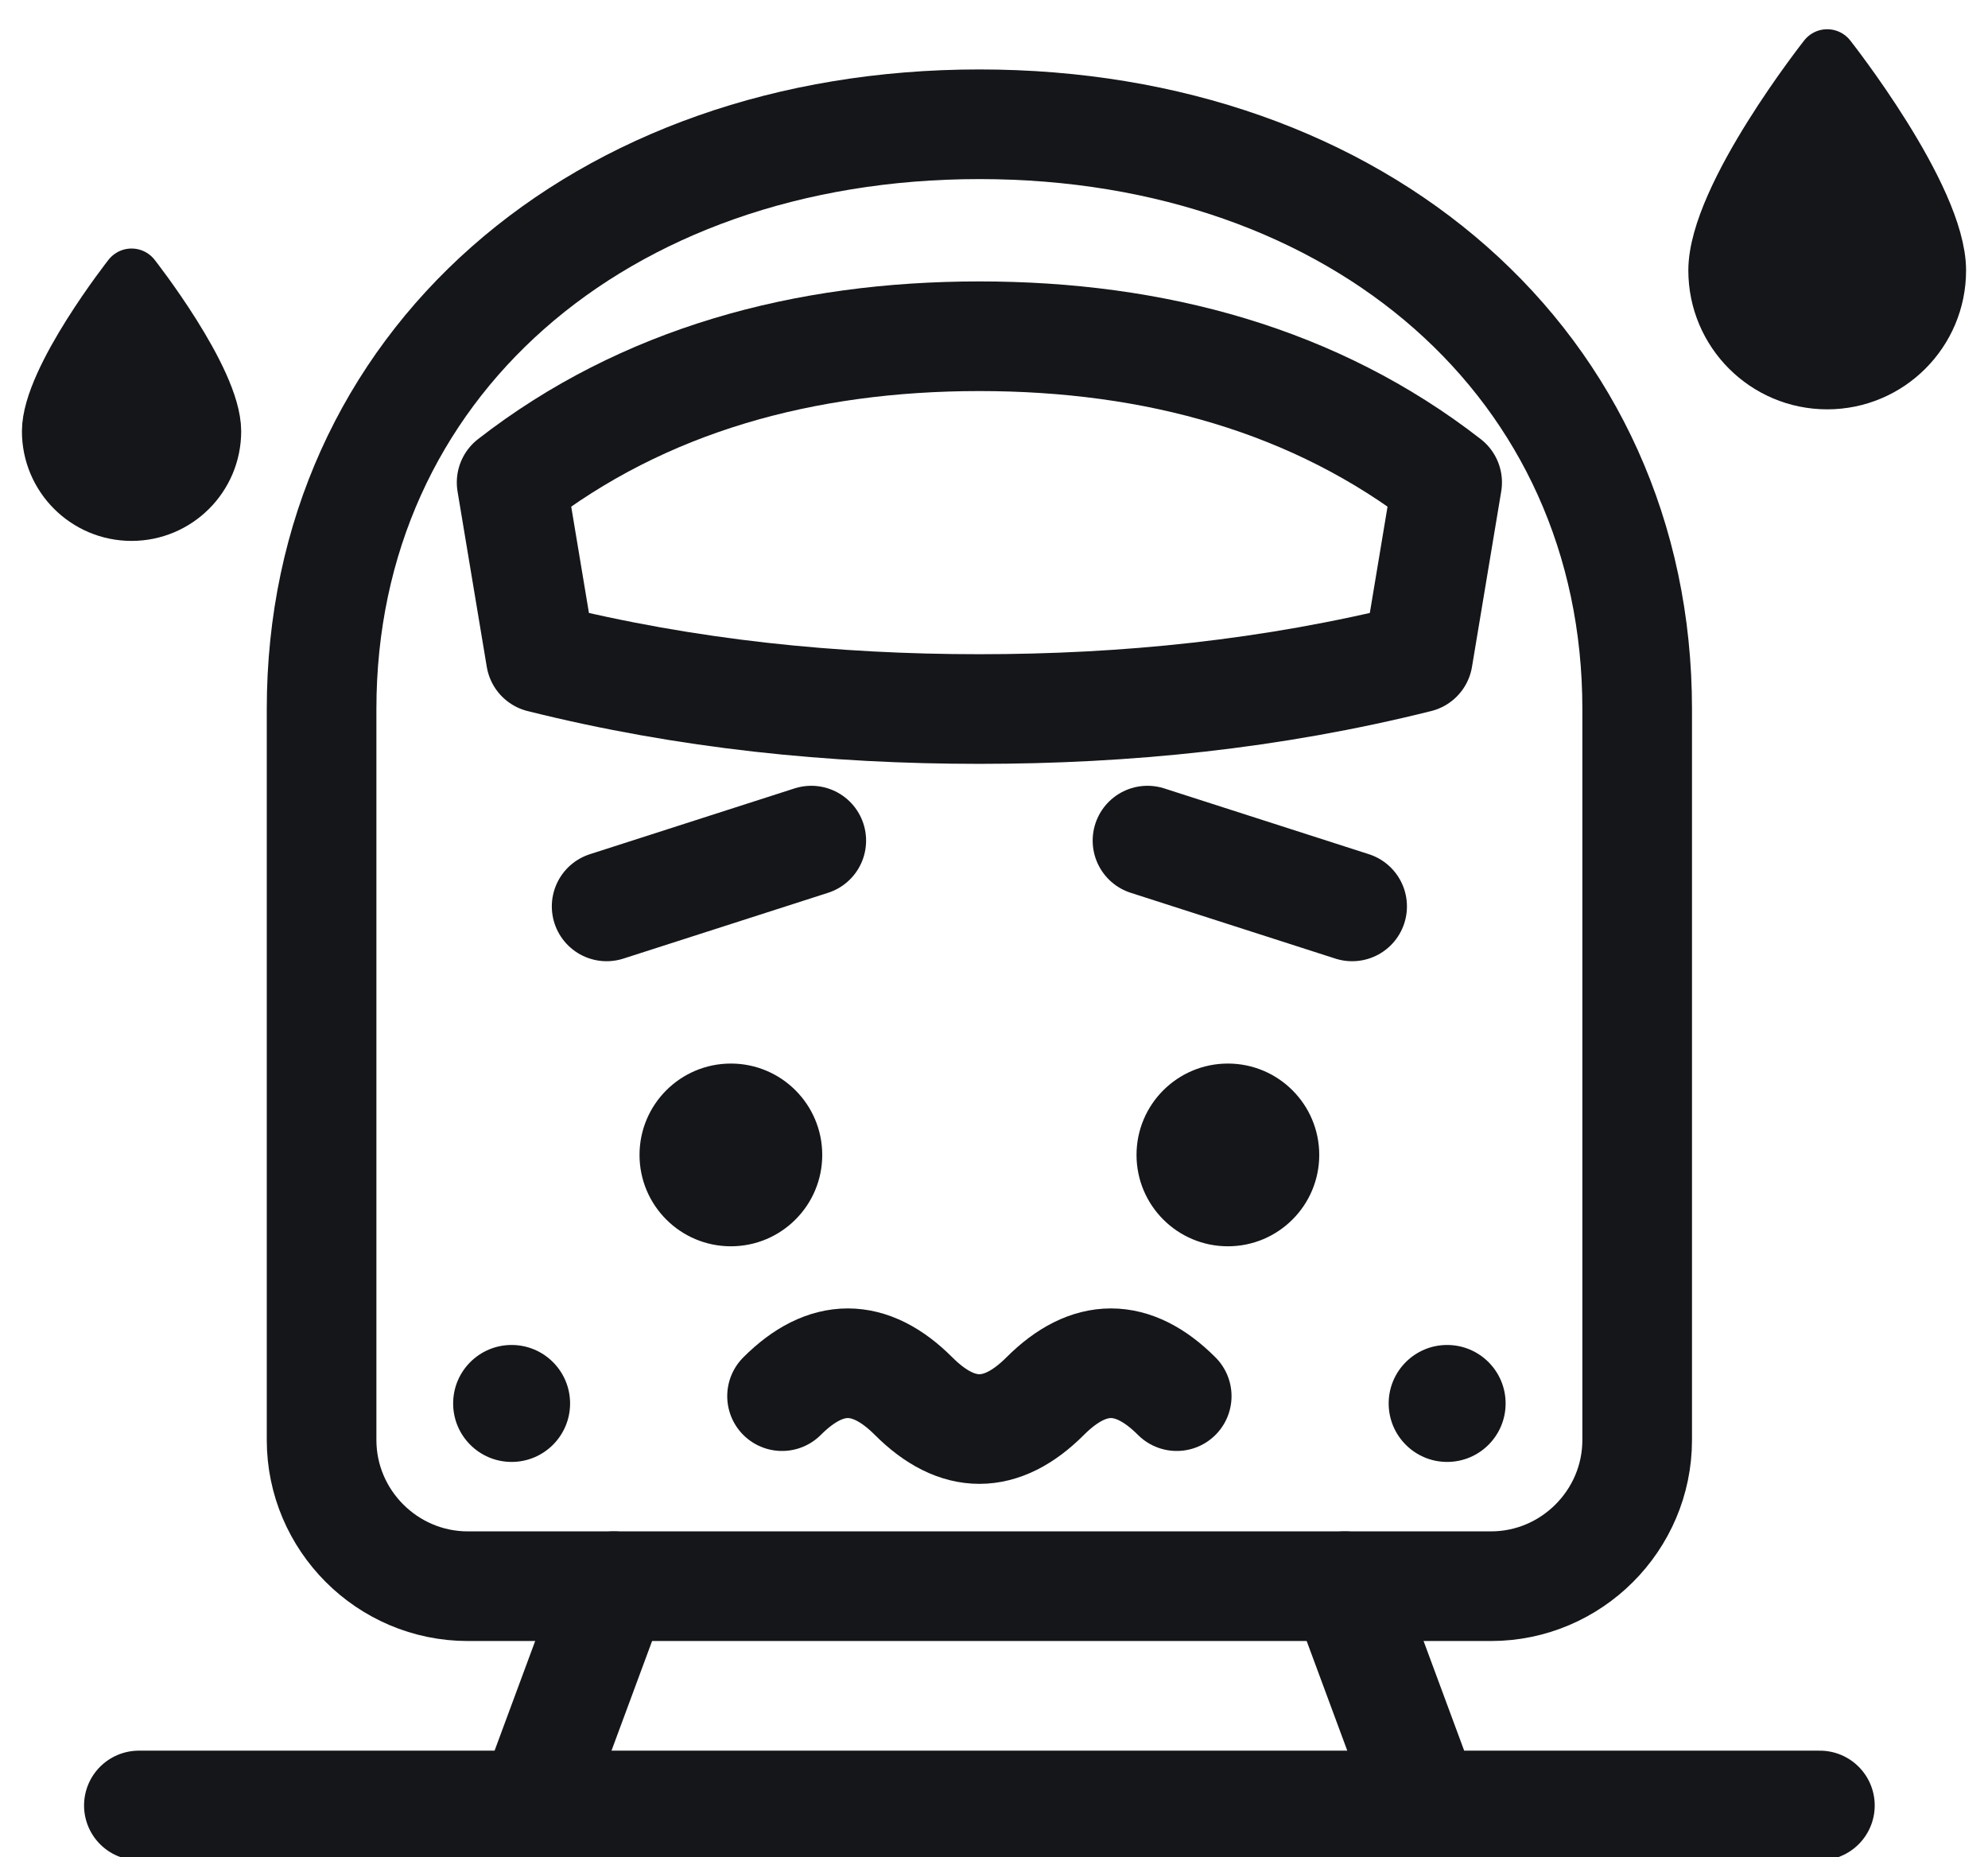
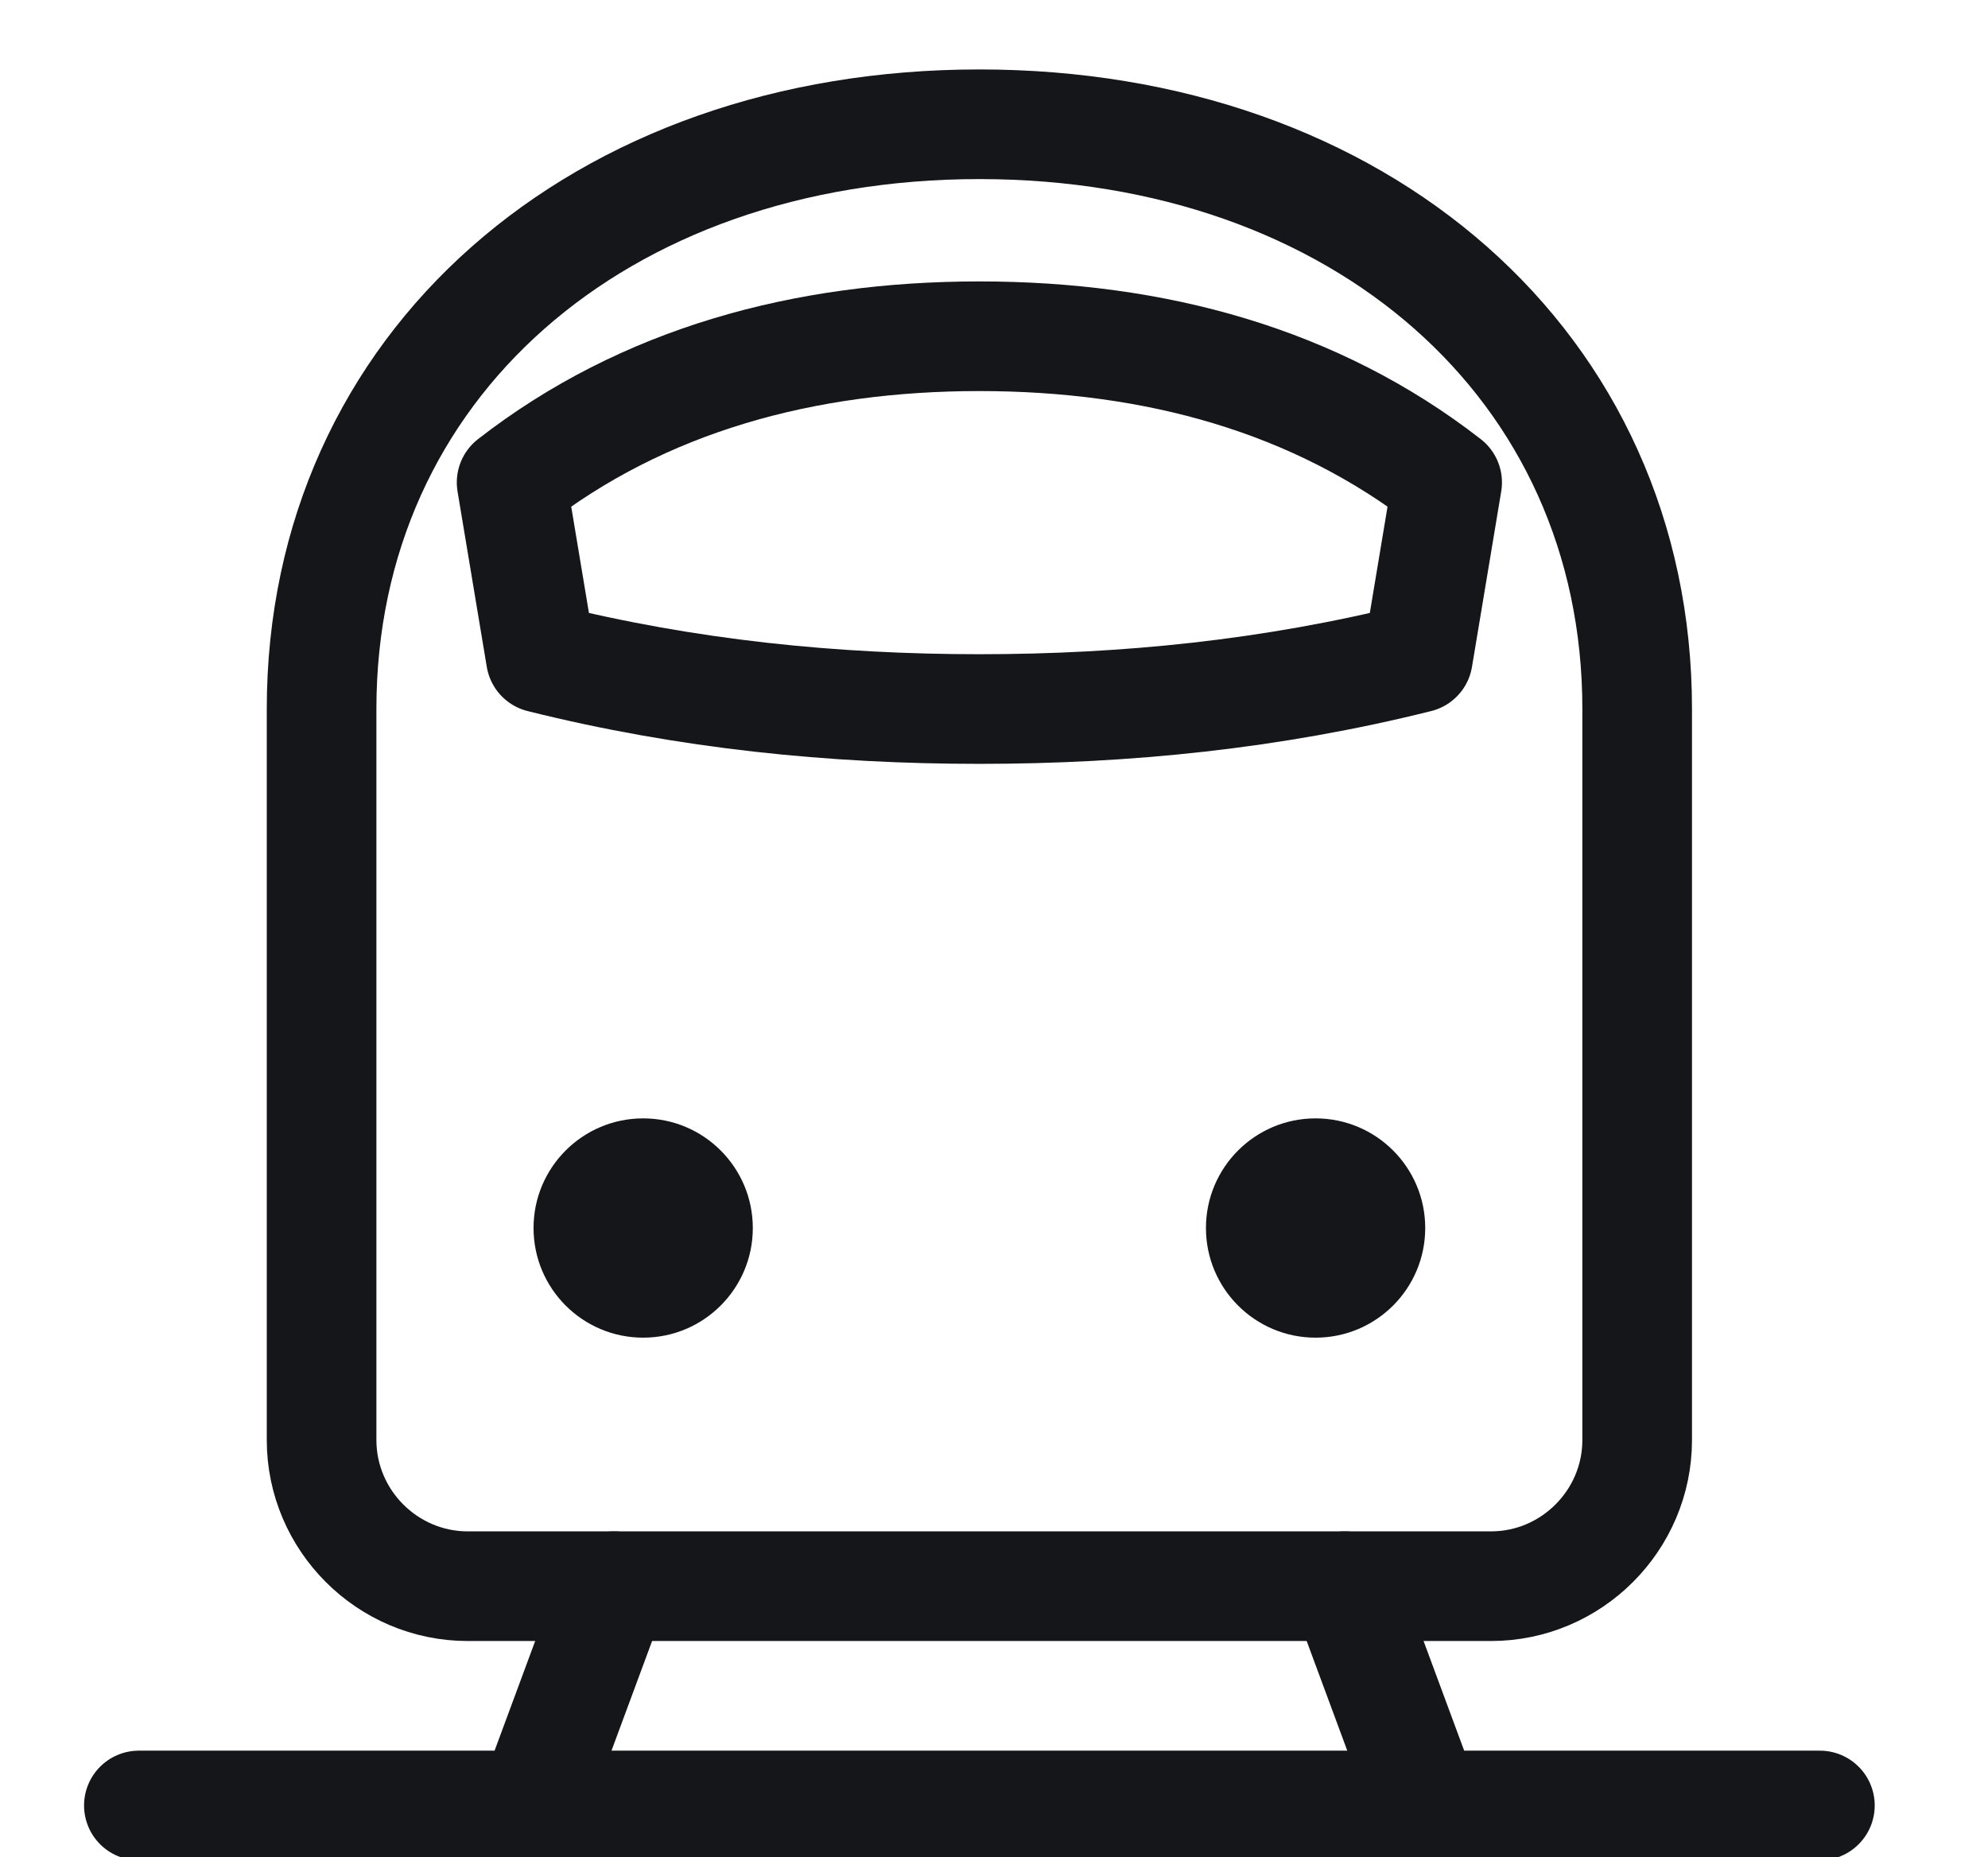
<svg xmlns="http://www.w3.org/2000/svg" viewBox="2.6 2.8 27.2 25.4" fill="none" stroke="#14161a" stroke-width="1.5" stroke-linecap="round" stroke-linejoin="round">
  <path d="M7 22.5V12.5C7 7.8 10.8 4.5 16 4.5S25 7.8 25 12.5V22.5C25 23.6 24.1 24.5 23 24.5H9C7.9 24.5 7 23.6 7 22.5Z" />
  <path d="M9.6 9.4C11.4 8 13.6 7.4 16 7.4S20.6 8 22.4 9.4L22 11.8C20 12.3 18 12.5 16 12.5S12 12.3 10 11.8Z" />
-   <path d="M10.9 15.2L13.7 14.3M21.1 15.2L18.3 14.3" stroke-width="1.5" />
-   <circle cx="12.6" cy="18.6" r="1.25" fill="#14161a" stroke="none" />
-   <circle cx="19.4" cy="18.6" r="1.25" fill="#14161a" stroke="none" />
-   <path d="M13.3 21.9Q14.2 21 15.1 21.9T16.9 21.9T18.7 21.9" stroke-width="1.5" />
-   <circle cx="9.6" cy="22" r="0.8" fill="#14161a" stroke="none" />
-   <circle cx="22.4" cy="22" r="0.8" fill="#14161a" stroke="none" />
+   <circle cx="11.4" cy="19.6" r="1.5" fill="#14161a" stroke="none" />
+   <circle cx="20.6" cy="19.6" r="1.5" fill="#14161a" stroke="none" />
  <path d="M11 24.5L10 27.2M21 24.5L22 27.2M4.5 27.5H27.5" />
-   <path d="M27.6 3.6C27.6 3.6 26.1 5.5 26.1 6.5A1.5 1.5 0 0 0 29.1 6.5C29.1 5.5 27.6 3.6 27.6 3.6Z" fill="#14161a" stroke-width="0.8" />
-   <path d="M4.4 6.6C4.4 6.6 3.3 8 3.3 8.7A1.1 1.1 0 0 0 5.5 8.7C5.5 8 4.4 6.6 4.4 6.6Z" fill="#14161a" stroke-width="0.8" />
</svg>
